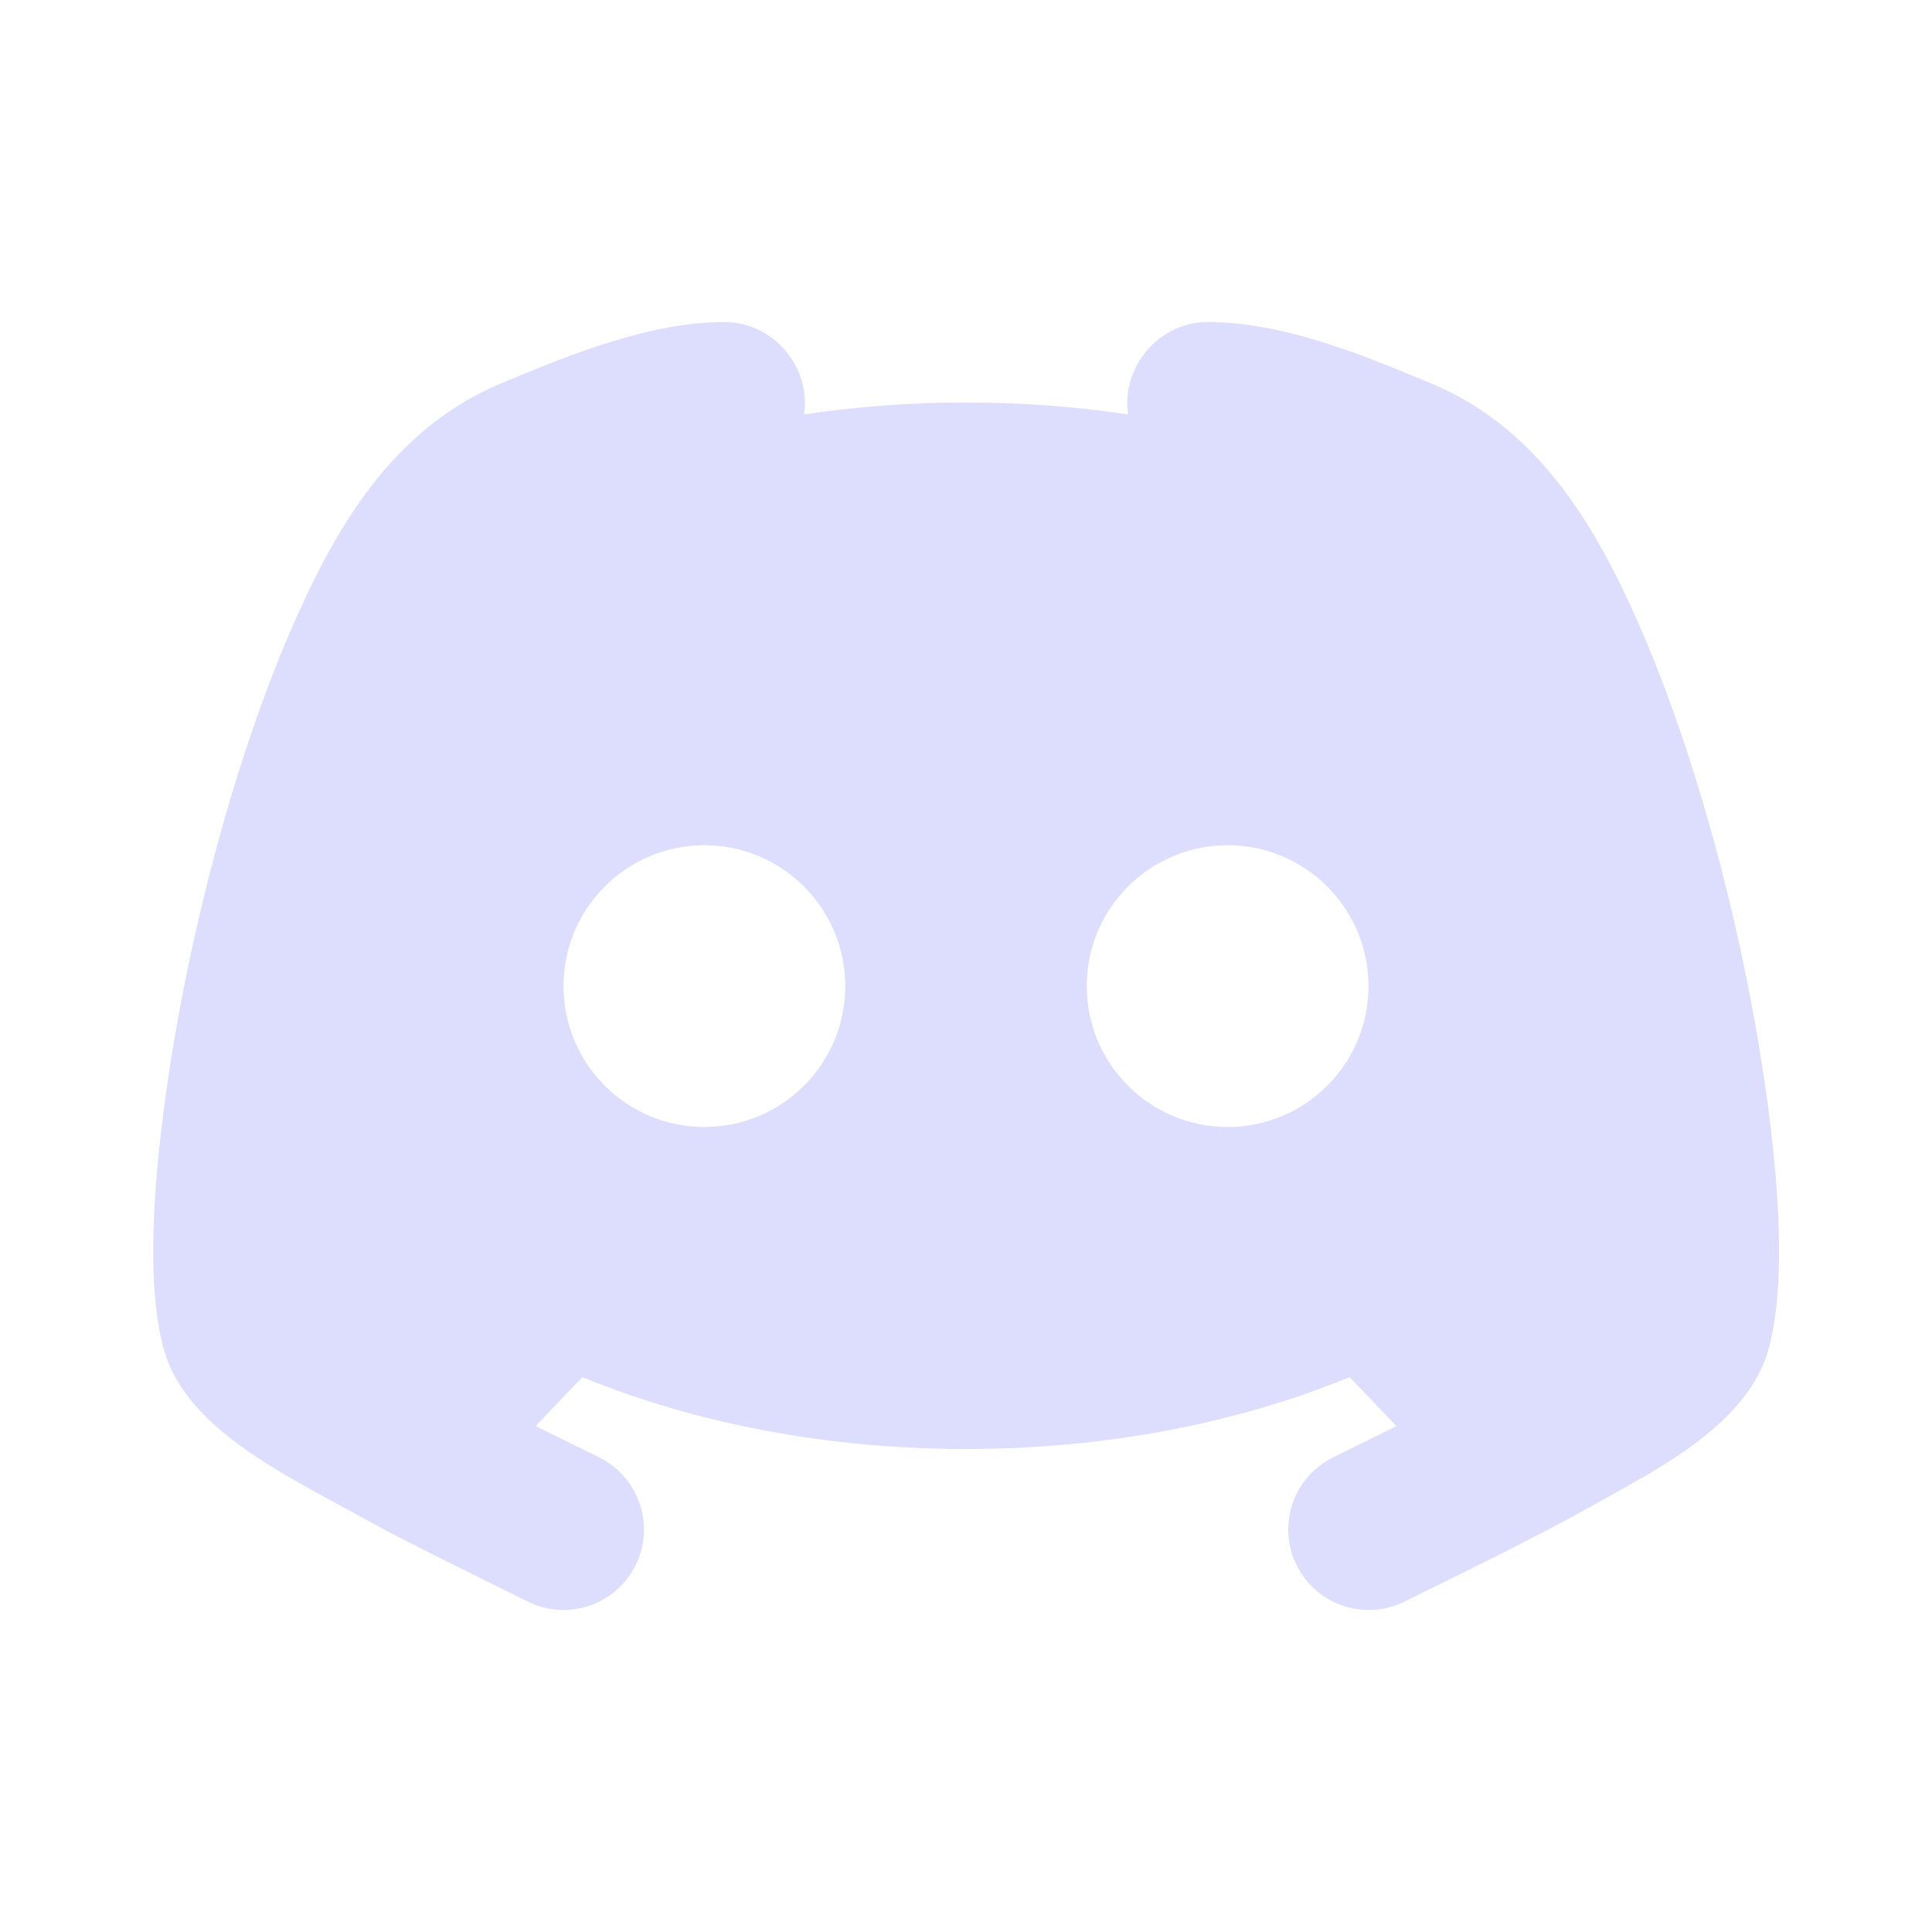
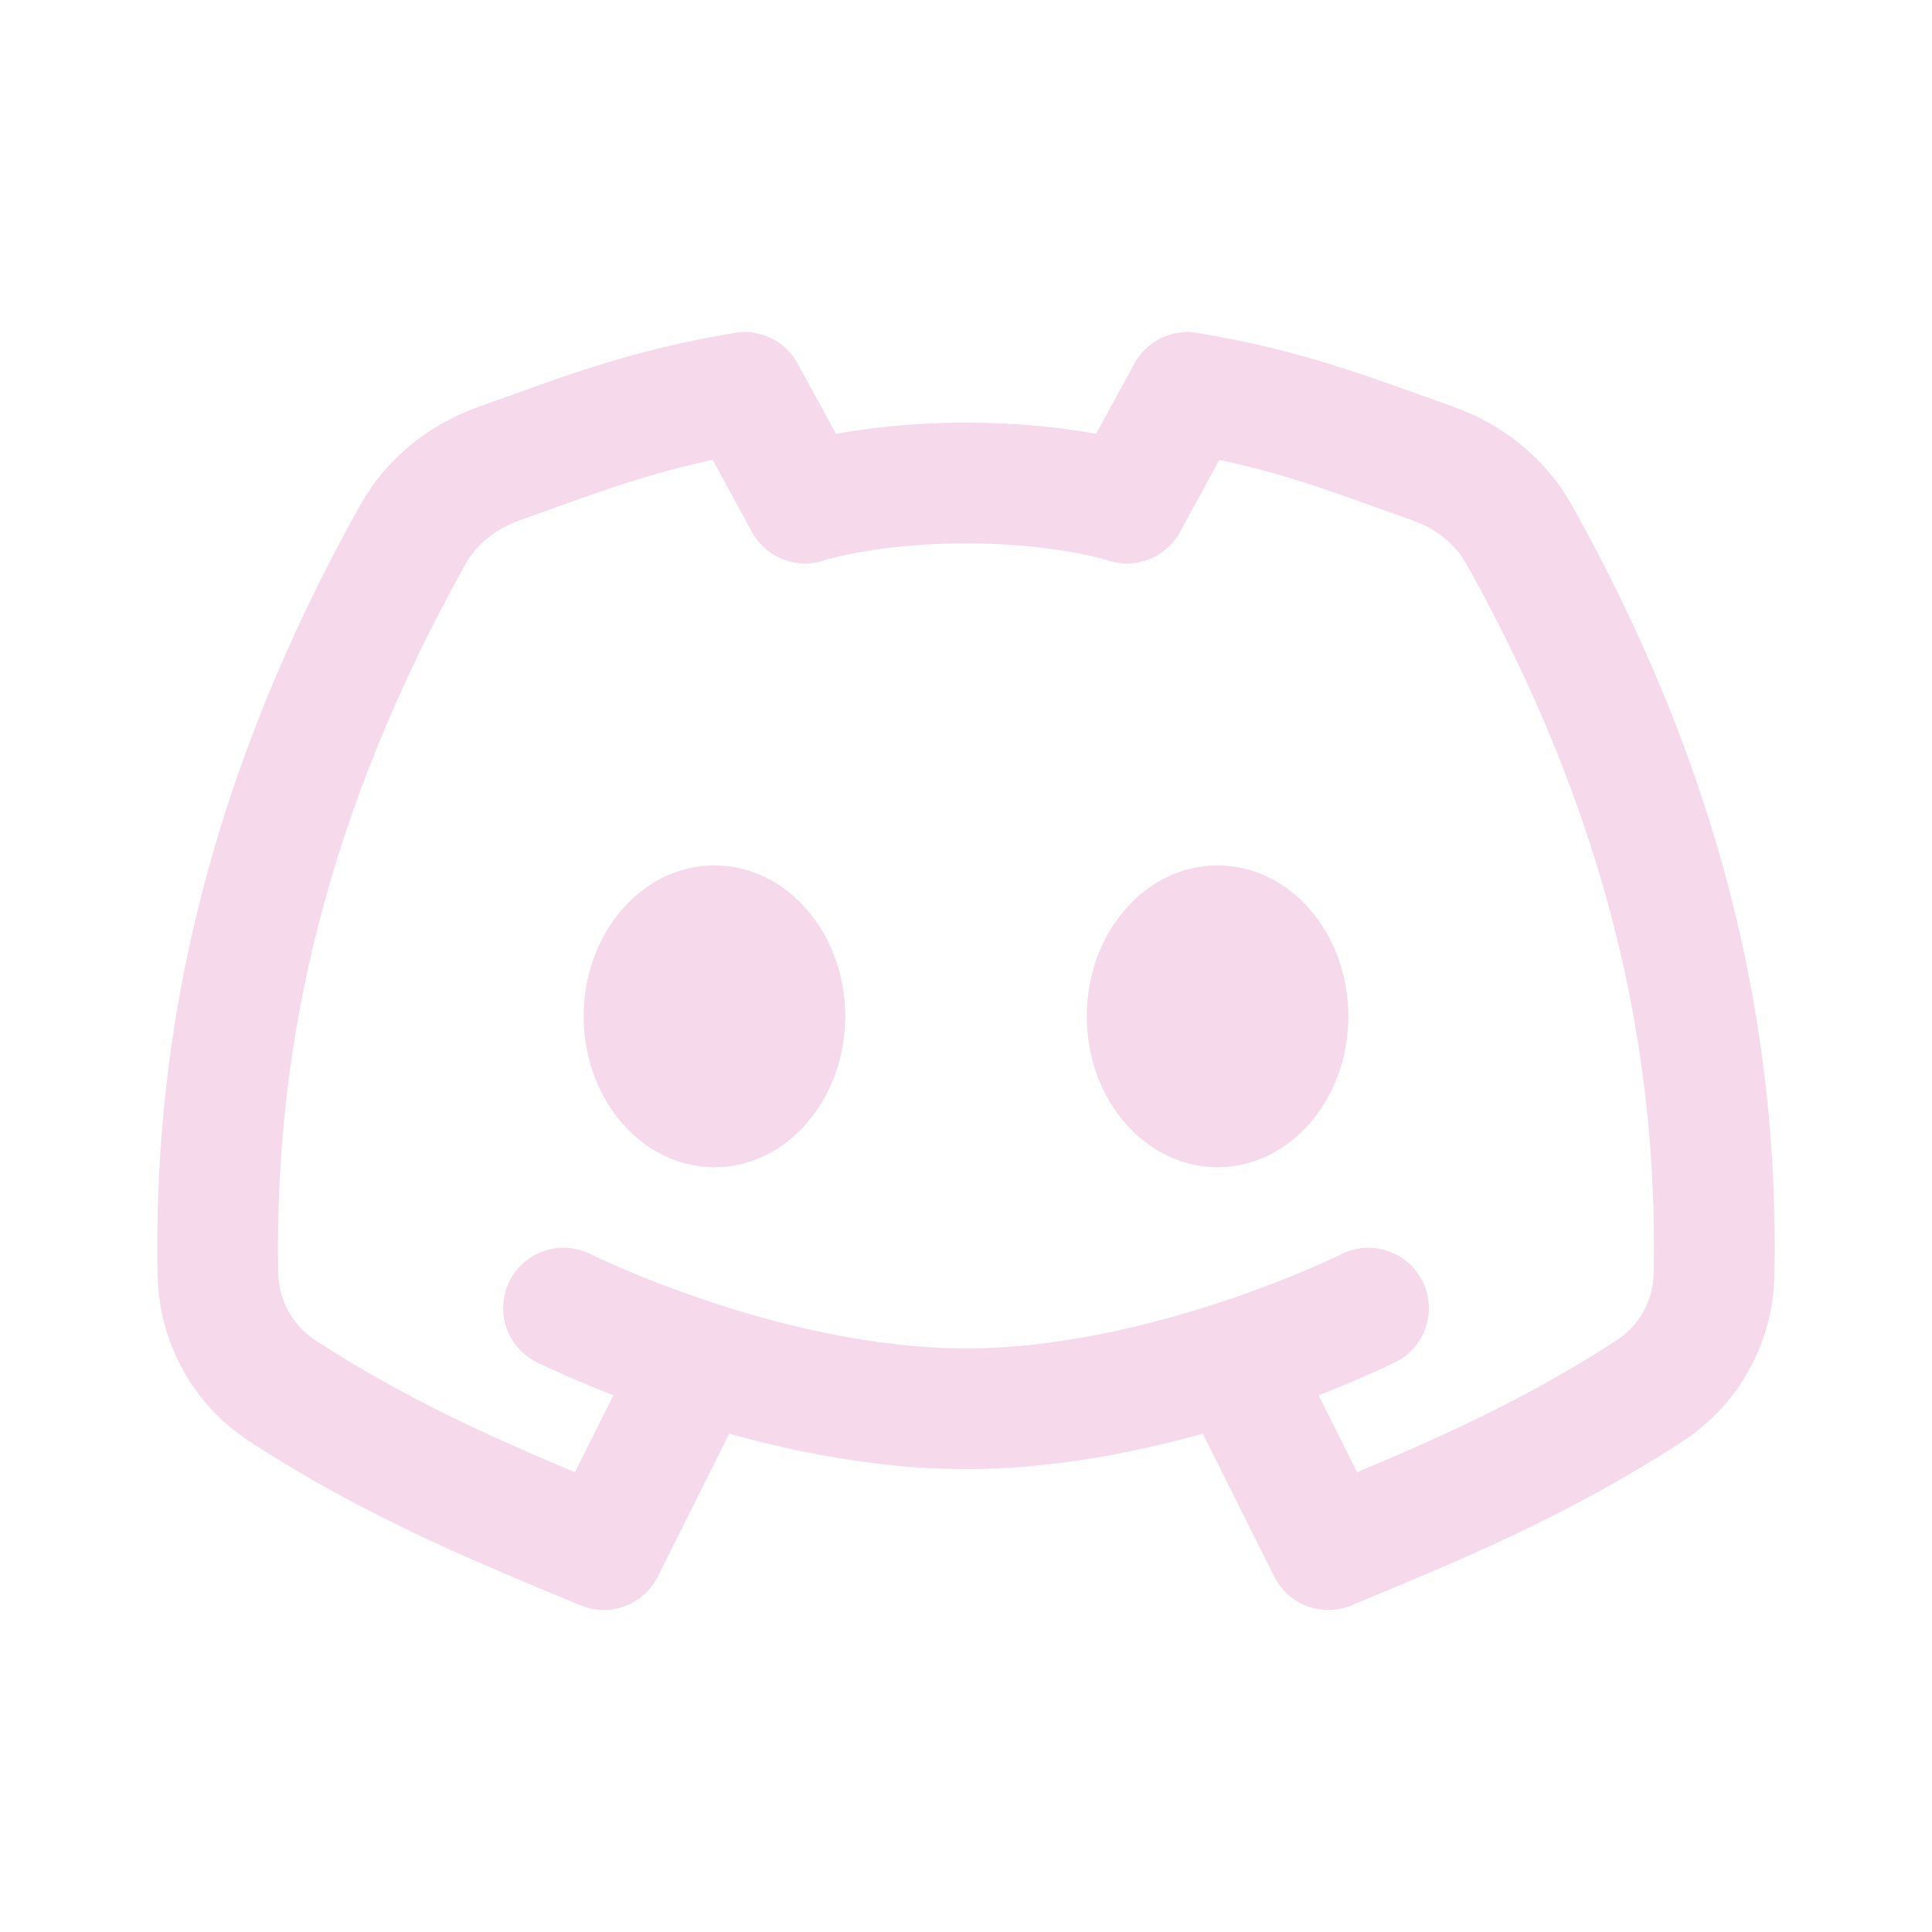
- <svg xmlns="http://www.w3.org/2000/svg" width="800px" height="800px" viewBox="0 0 24 24" version="1.1" fill="#ddddfd" stroke="#ddddfd">
+ <svg xmlns="http://www.w3.org/2000/svg" width="800px" height="800px" viewBox="0 0 192 192" fill="none">
  <g id="SVGRepo_bgCarrier" stroke-width="0" />
  <g id="SVGRepo_tracerCarrier" stroke-linecap="round" stroke-linejoin="round" />
  <g id="SVGRepo_iconCarrier">
-     <g id="页面-1" stroke="none" stroke-width="1" fill="none" fill-rule="evenodd">
-       <g id="Logo" transform="translate(-480, -144)">
-         <g id="discord_fill" transform="translate(480, 144)">
-           <path d="M24,0 L24,24 L0,24 L0,0 L24,0 Z M12.593,23.258 L12.582,23.26 L12.511,23.295 L12.492,23.299 L12.492,23.299 L12.477,23.295 L12.406,23.26 C12.396,23.256 12.387,23.259 12.382,23.265 L12.378,23.276 L12.361,23.703 L12.366,23.723 L12.377,23.736 L12.48,23.81 L12.495,23.814 L12.495,23.814 L12.507,23.81 L12.611,23.736 L12.623,23.72 L12.623,23.72 L12.627,23.703 L12.61,23.276 C12.608,23.266 12.601,23.259 12.593,23.258 L12.593,23.258 Z M12.858,23.145 L12.845,23.147 L12.66,23.24 L12.65,23.25 L12.65,23.25 L12.647,23.261 L12.665,23.691 L12.67,23.703 L12.67,23.703 L12.678,23.71 L12.879,23.803 C12.891,23.807 12.902,23.803 12.908,23.795 L12.912,23.781 L12.878,23.167 C12.875,23.155 12.867,23.147 12.858,23.145 L12.858,23.145 Z M12.143,23.147 C12.133,23.142 12.122,23.145 12.116,23.153 L12.11,23.167 L12.076,23.781 C12.075,23.793 12.083,23.802 12.093,23.805 L12.108,23.803 L12.309,23.71 L12.319,23.702 L12.319,23.702 L12.323,23.691 L12.34,23.261 L12.337,23.249 L12.337,23.249 L12.328,23.24 L12.143,23.147 Z" id="MingCute" fill-rule="nonzero"> </path>
-           <path d="M15.003,4 C15.747,4 16.532,4.26 17.253,4.547 L17.78,4.763 L17.78,4.763 C19.04,5.291 19.748,6.399 20.297,7.616 C21.188,9.591 21.807,12.224 22.021,14.226 C22.123,15.177 22.148,16.132 21.965,16.775 C21.768,17.462 21.098,17.948 20.447,18.33 L20.125,18.513 L20.125,18.513 L19.791,18.699 C19.619,18.795 19.442,18.89 19.266,18.983 L18.744,19.253 L18.744,19.253 L18.027,19.61 L18.027,19.61 L17.45,19.894 L17.45,19.894 C16.956,20.141 16.356,19.941 16.109,19.447 C15.862,18.953 16.062,18.353 16.556,18.106 L17.347,17.716 L17.347,17.716 L16.766,17.107 C15.377,17.678 13.739,18 12,18 C10.261,18 8.624,17.678 7.234,17.107 L6.654,17.715 L7.447,18.106 L7.447,18.106 C7.941,18.353 8.141,18.953 7.894,19.447 C7.647,19.941 7.047,20.141 6.553,19.894 L6.009,19.625 C5.607,19.426 5.204,19.227 4.806,19.018 L3.878,18.513 L3.878,18.513 L3.557,18.33 C2.906,17.948 2.235,17.462 2.039,16.775 C1.855,16.132 1.881,15.177 1.982,14.226 C2.196,12.224 2.815,9.591 3.706,7.616 C4.255,6.399 4.963,5.291 6.223,4.763 C7.059,4.413 8.072,4 9,4 C9.603,4 10.077,4.555 9.989,5.147 C10.637,5.051 11.31,5 12,5 C12.691,5 13.366,5.051 14.014,5.148 C13.926,4.556 14.4,4 15.003,4 Z M8.75,10.5 C7.784,10.5 7,11.284 7,12.25 C7,13.216 7.784,14 8.75,14 C9.717,14 10.5,13.216 10.5,12.25 C10.5,11.284 9.717,10.5 8.75,10.5 Z M15.25,10.5 C14.284,10.5 13.5,11.284 13.5,12.25 C13.5,13.216 14.284,14 15.25,14 C16.217,14 17,13.216 17,12.25 C17,11.284 16.217,10.5 15.25,10.5 Z" id="形状" fill="#ddddfd"> </path>
-         </g>
-       </g>
-     </g>
+     <path stroke="#f6daec" stroke-linecap="round" stroke-linejoin="round" stroke-width="12" d="m68 138-8 16c-10.19-4.246-20.742-8.492-31.96-15.8-3.912-2.549-6.284-6.88-6.378-11.548-.488-23.964 5.134-48.056 19.369-73.528 1.863-3.334 4.967-5.778 8.567-7.056C58.186 43.02 64.016 40.664 74 39l6 11s6-2 16-2 16 2 16 2l6-11c9.984 1.664 15.814 4.02 24.402 7.068 3.6 1.278 6.704 3.722 8.567 7.056 14.235 25.472 19.857 49.564 19.37 73.528-.095 4.668-2.467 8.999-6.379 11.548-11.218 7.308-21.769 11.554-31.96 15.8l-8-16m-68-8s20 10 40 10 40-10 40-10" />
+     <ellipse cx="71" cy="101" fill="#f6daec" rx="13" ry="15" />
+     <ellipse cx="121" cy="101" fill="#f6daec" rx="13" ry="15" />
  </g>
</svg>
